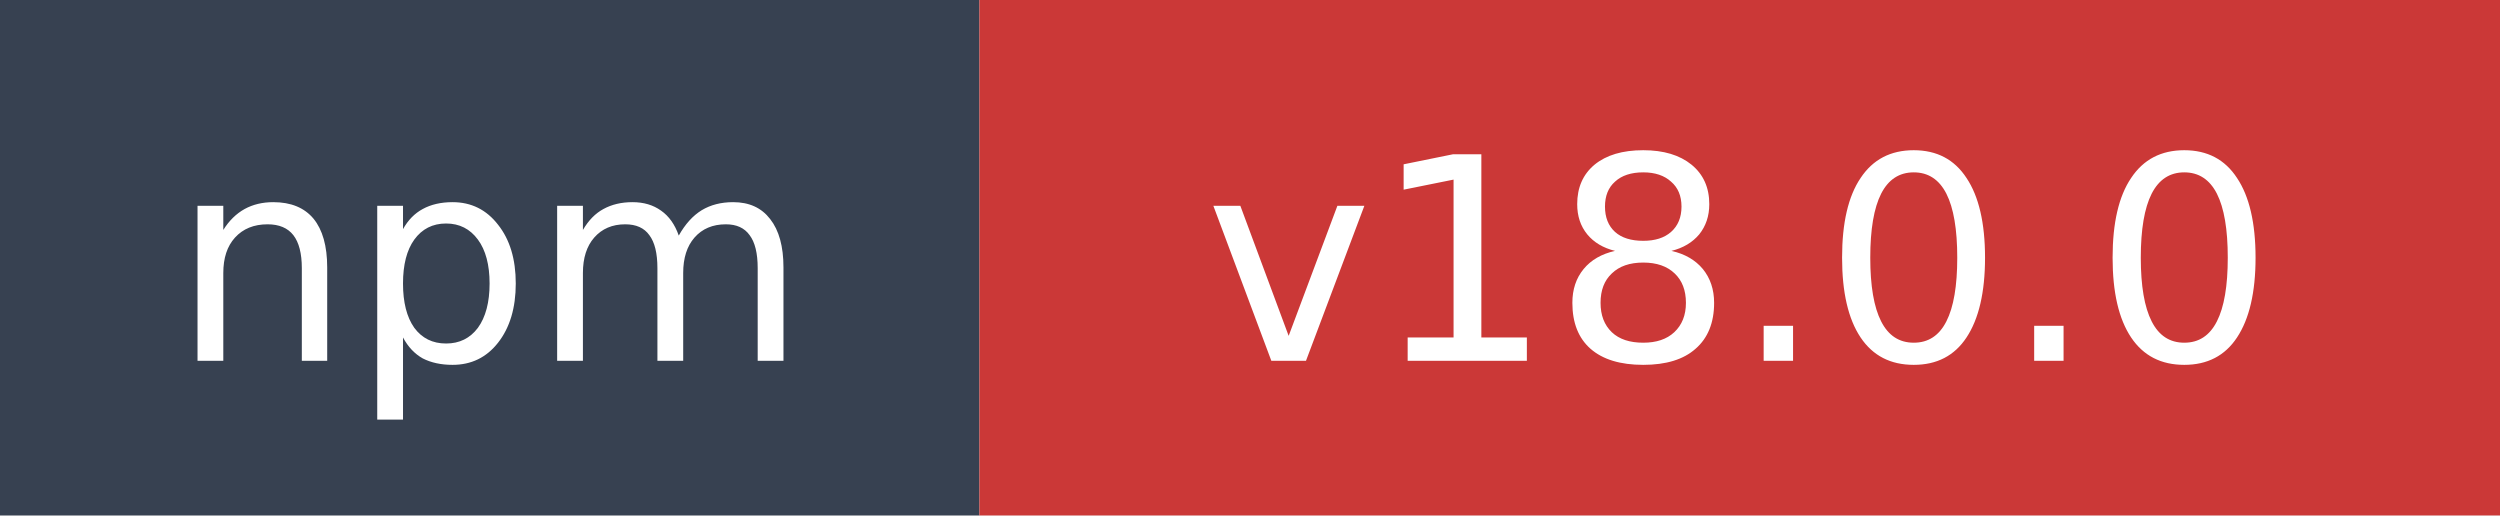
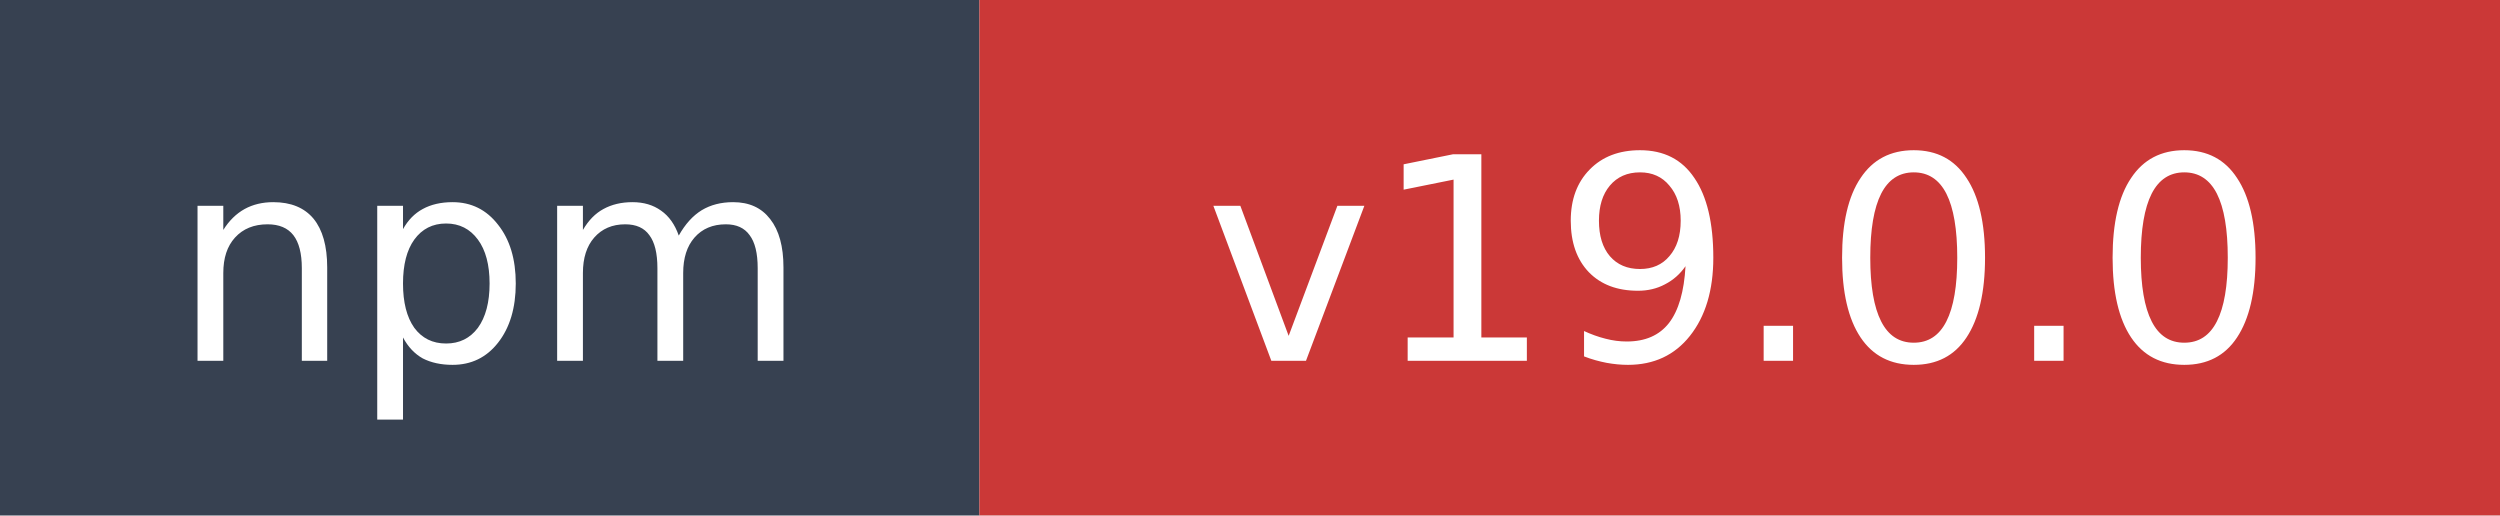
- <svg xmlns="http://www.w3.org/2000/svg" width="97" height="20" role="img" aria-label="npm: v18.0.0">
+ <svg xmlns="http://www.w3.org/2000/svg" width="97" height="20" role="img" aria-label="npm: v19.0.0">
  <rect width="38" height="20" fill="#374151" />
  <rect x="38" width="59" height="20" fill="#cb3837" />
  <text x="19" y="14" fill="#ffffff" font-family="Verdana,Geneva,DejaVu Sans,sans-serif" font-size="11" text-anchor="middle">npm</text>
-   <text x="67.5" y="14" fill="#ffffff" font-family="Verdana,Geneva,DejaVu Sans,sans-serif" font-size="11" text-anchor="middle">v18.0.0</text>
+   <text x="67.5" y="14" fill="#ffffff" font-family="Verdana,Geneva,DejaVu Sans,sans-serif" font-size="11" text-anchor="middle">v19.0.0</text>
</svg>
